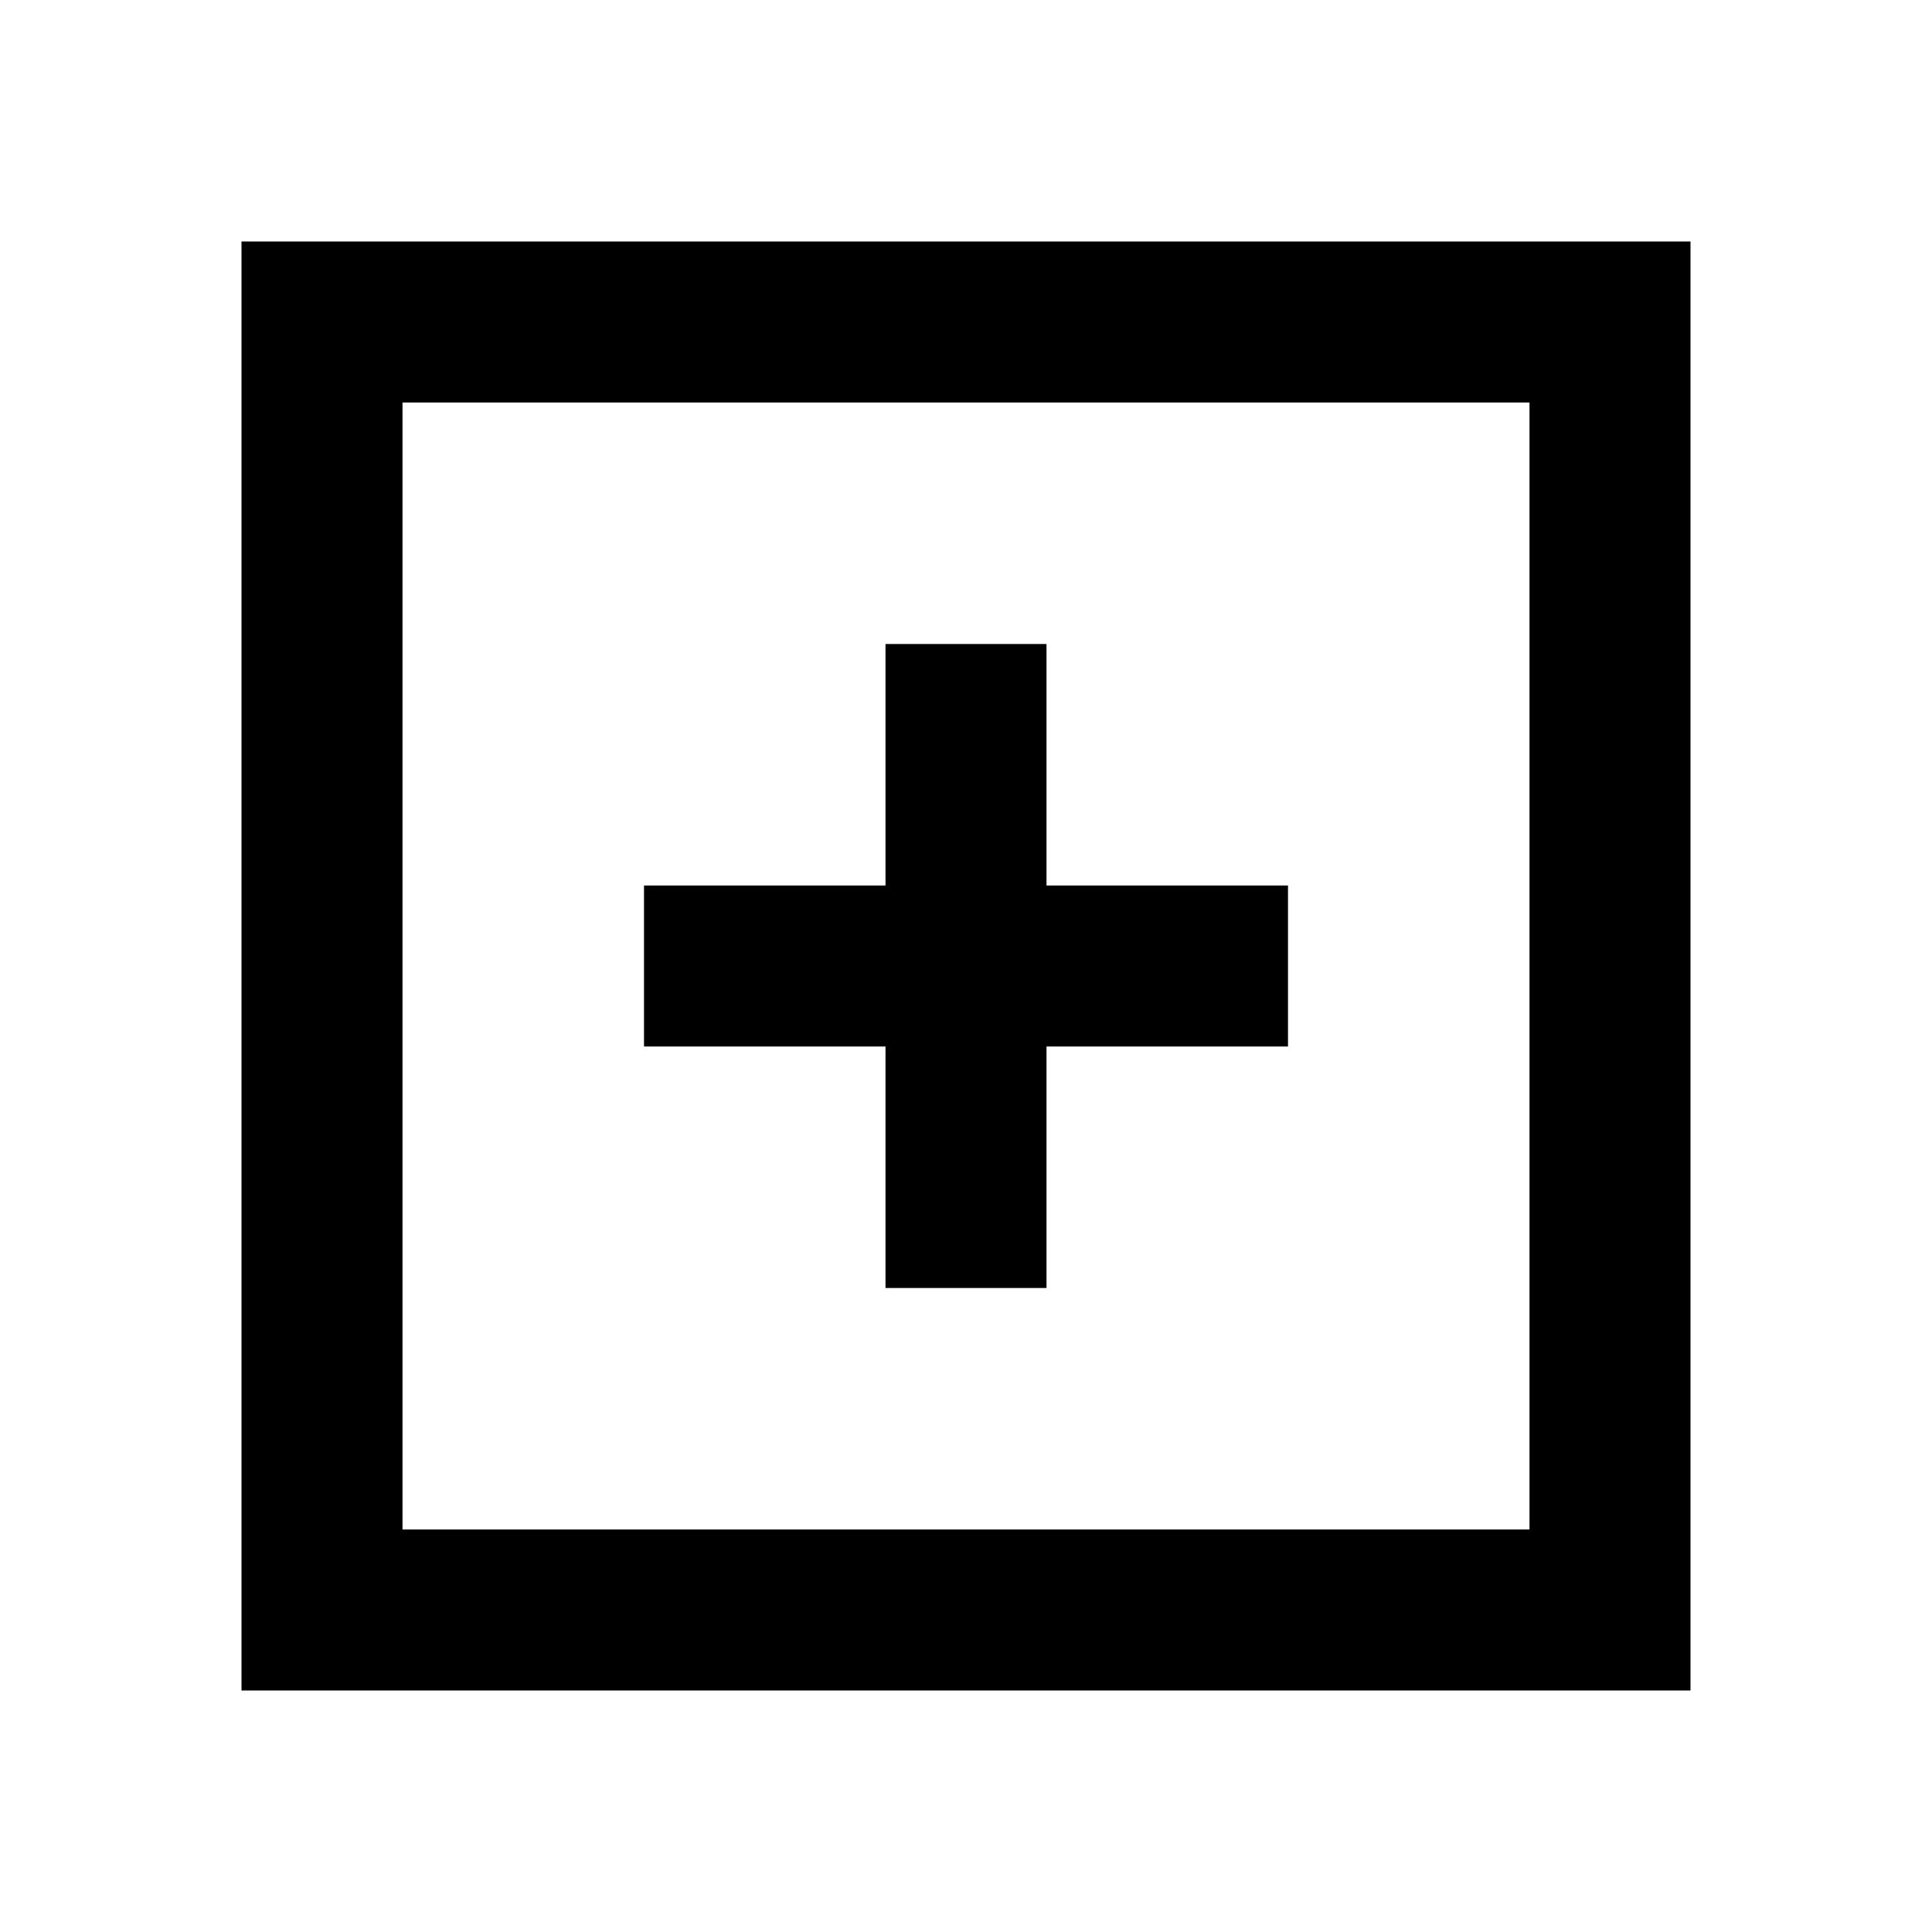
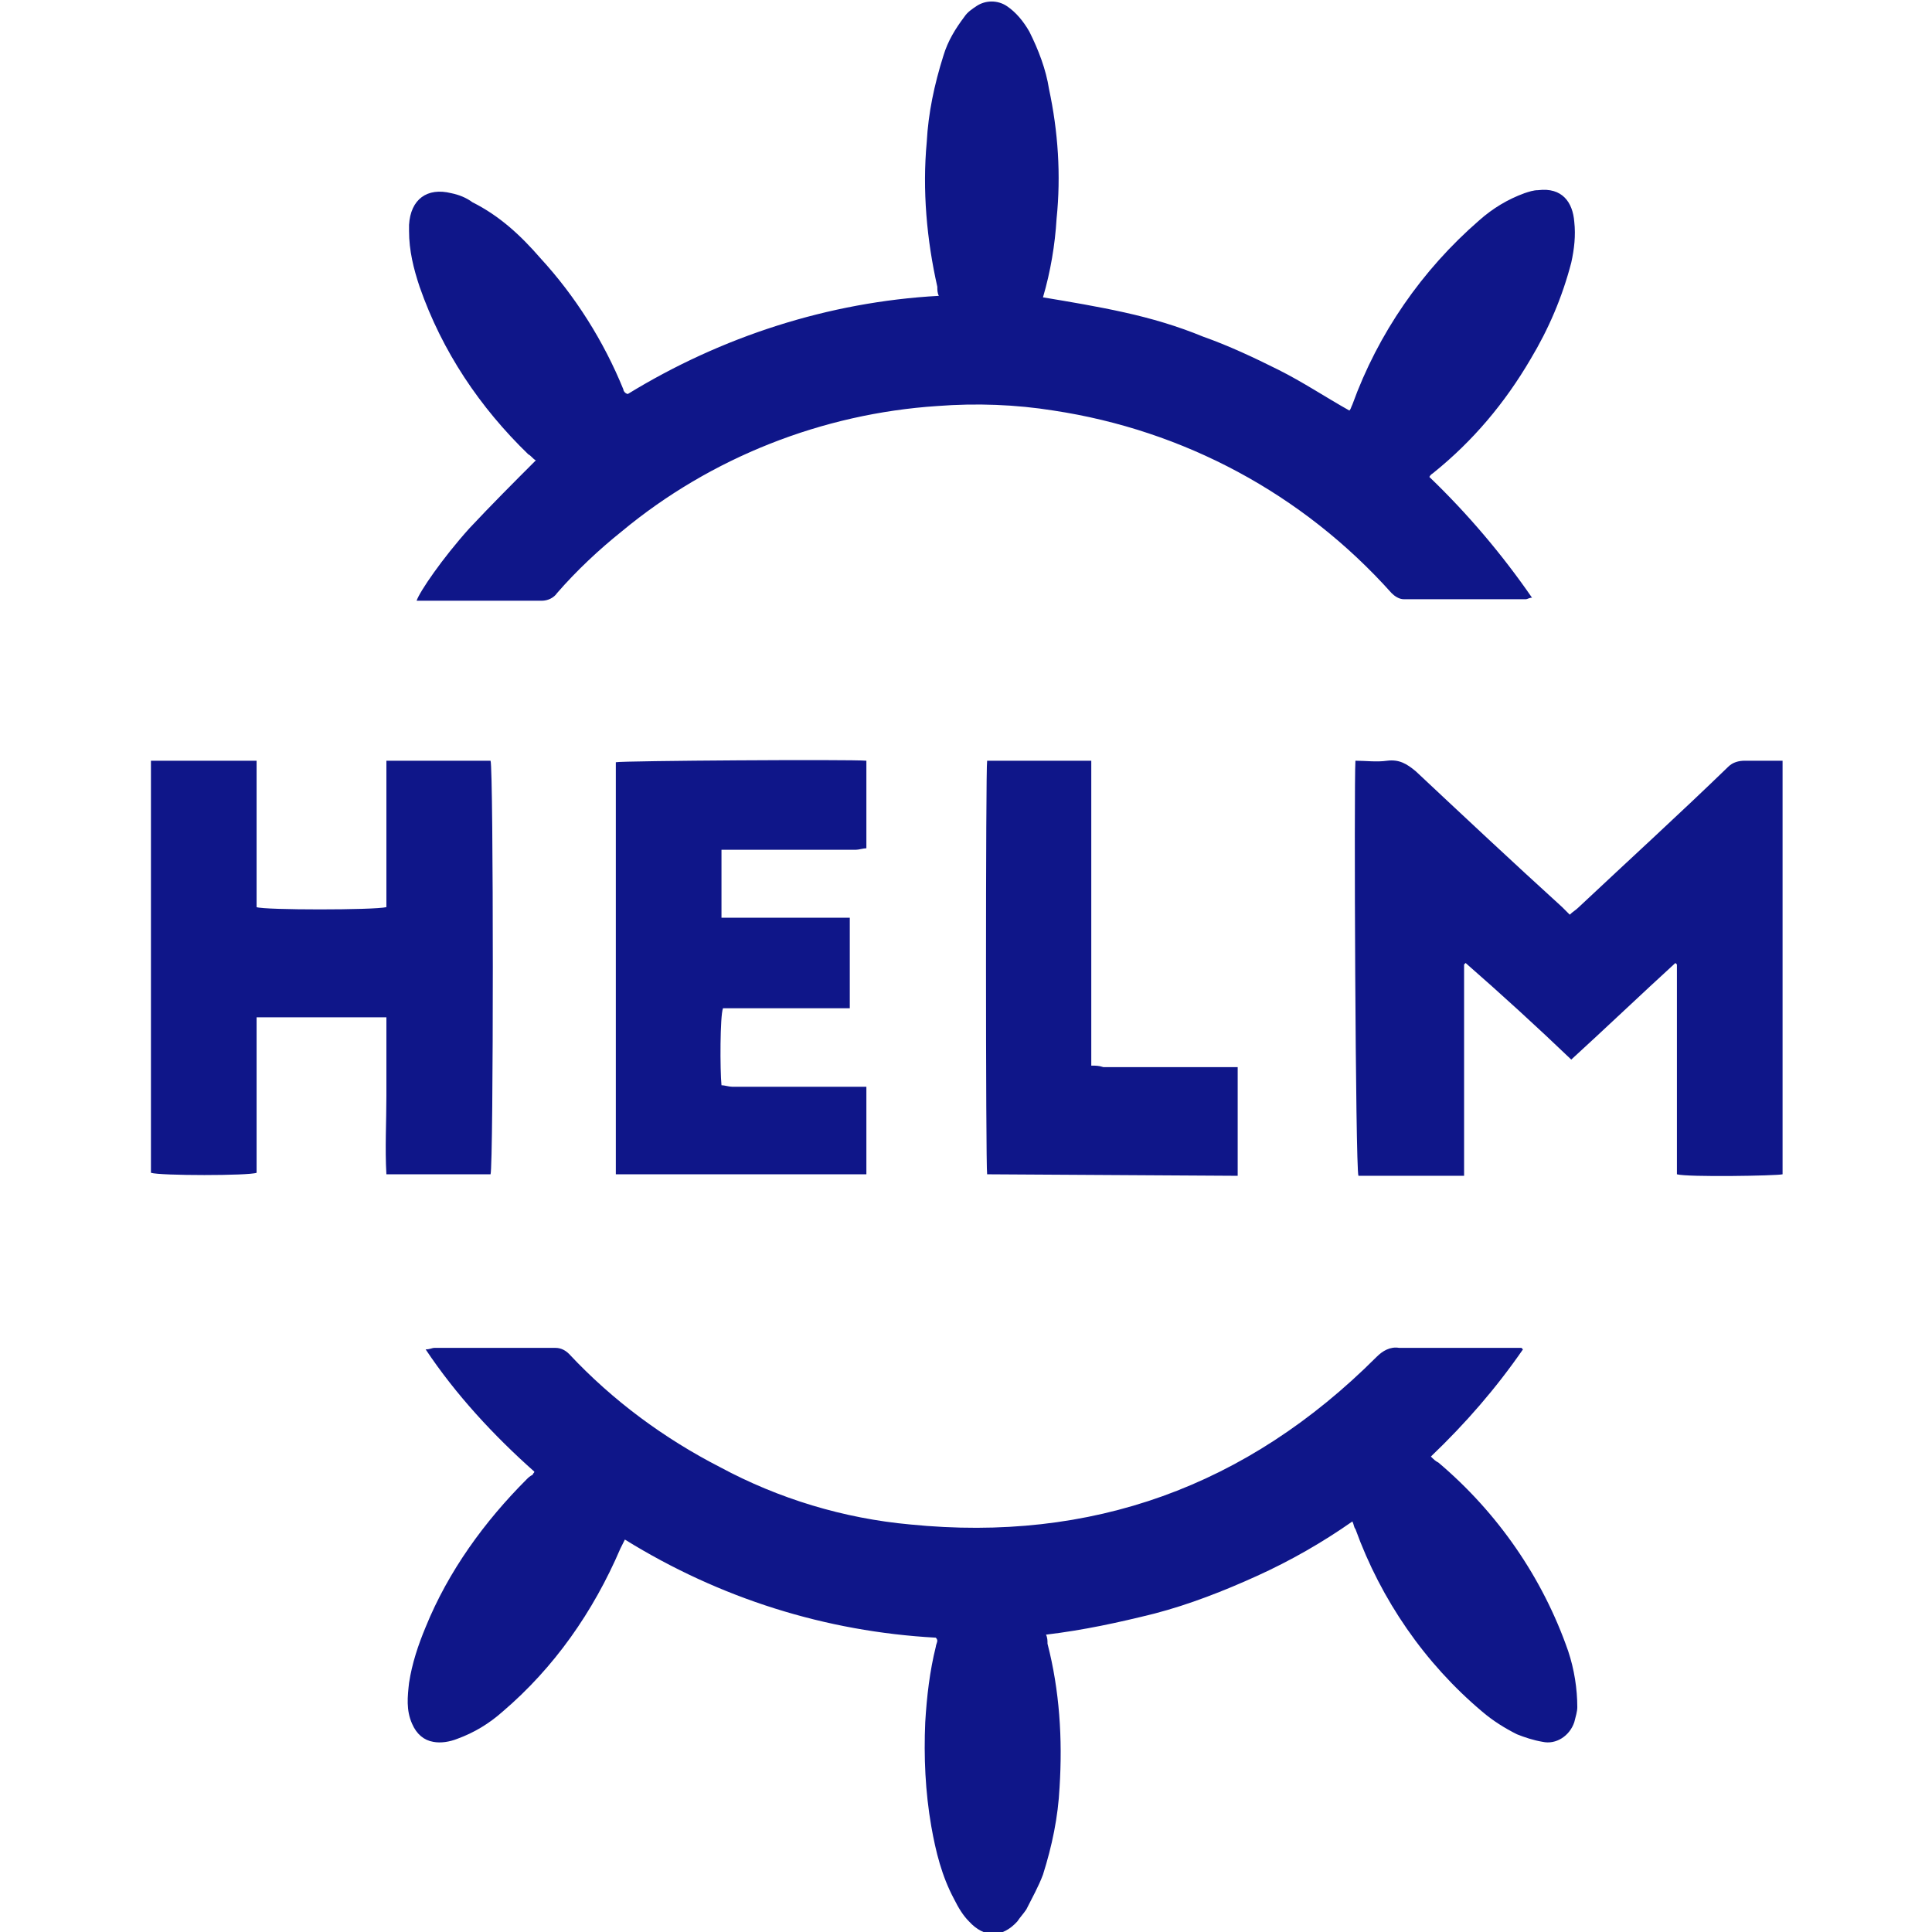
- <svg xmlns="http://www.w3.org/2000/svg" viewBox="0 0 24 24">
-   <path d="M4 4h16v16H4z" fill="none" stroke="currentColor" stroke-width="2" />
-   <path d="M8 12h8M12 8v8" stroke="currentColor" stroke-width="2" />
+ <svg xmlns="http://www.w3.org/2000/svg" viewBox="0 0 128 128">
+   <path fill="#0F1689" d="M35.5 30.5c-.2-.1-.3-.3-.5-.4-3.2-3.1-5.7-6.8-7.2-11.1-.4-1.2-.7-2.4-.7-3.7v-.4c.1-1.7 1.2-2.5 2.8-2.1.5.1 1 .3 1.4.6 1.8.9 3.2 2.2 4.5 3.7 2.3 2.5 4.2 5.5 5.5 8.7 0 .1.1.2.1.2s.1.1.2.1c6.2-3.8 13.3-6.1 20.6-6.5-.1-.2-.1-.4-.1-.6-.7-3.1-1-6.4-.7-9.6.1-1.9.5-3.8 1.1-5.7.3-1 .8-1.8 1.4-2.6.2-.3.5-.5.8-.7.6-.4 1.4-.4 2 0 .6.4 1.1 1 1.5 1.7.6 1.2 1.1 2.5 1.3 3.8.6 2.8.8 5.7.5 8.6-.1 1.7-.4 3.5-.9 5.2 1.8.3 3.6.6 5.4 1 1.8.4 3.5.9 5.2 1.6 1.7.6 3.4 1.4 5 2.2 1.6.8 3.1 1.8 4.7 2.7.1-.1.1-.2.2-.4 1.7-4.7 4.6-8.9 8.4-12.2.9-.8 1.9-1.4 3-1.8.3-.1.6-.2.9-.2 1.6-.2 2.3.8 2.4 2.1.1.9 0 1.8-.2 2.7-.6 2.3-1.5 4.4-2.7 6.4-1.7 2.9-3.8 5.4-6.4 7.5-.1.1-.2.1-.3.3 2.5 2.4 4.8 5.1 6.8 8-.2 0-.3.1-.4.1H93c-.3 0-.6-.2-.8-.4-5.9-6.6-13.8-10.8-22.4-12.1-2.5-.4-5.1-.5-7.7-.3-7.6.5-15 3.4-20.9 8.3-1.5 1.2-3 2.6-4.3 4.1-.2.3-.6.5-1 .5h-8.3c.2-.6 1.7-2.8 3.5-4.8 1.5-1.6 2.9-3 4.4-4.5zm65.4 58.9c-1.8 2.6-3.8 4.9-6.1 7.1.2.2.3.3.5.4 3.9 3.3 6.9 7.6 8.6 12.5.4 1.2.6 2.5.6 3.7 0 .3-.1.6-.2 1-.3.9-1.2 1.5-2.1 1.3-.6-.1-1.2-.3-1.7-.5-.8-.4-1.6-.9-2.3-1.5-3.8-3.2-6.7-7.4-8.4-12.1-.1-.1-.1-.3-.2-.5-2 1.4-4.1 2.6-6.3 3.6s-4.5 1.9-6.8 2.5c-2.4.6-4.7 1.1-7.2 1.4.1.2.1.4.1.6.8 3.1 1 6.3.8 9.5-.1 2-.5 3.9-1.1 5.8-.3.8-.7 1.5-1.1 2.3-.2.3-.4.5-.6.8-1 1.1-2.2 1.1-3.2 0-.4-.4-.7-.9-1-1.5-.8-1.5-1.2-3.1-1.5-4.8-.4-2.3-.5-4.6-.4-6.9.1-1.7.3-3.4.7-5 0-.1.1-.3.1-.4 0 0 0-.1-.1-.2-7.3-.4-14.3-2.6-20.6-6.5l-.3.6c-1.8 4.2-4.4 7.9-7.8 10.8-.9.8-1.9 1.4-3 1.8-.5.2-1.1.3-1.6.2-.6-.1-1.1-.5-1.4-1.2-.4-.9-.3-1.8-.2-2.7.2-1.3.6-2.5 1.1-3.7 1.5-3.7 3.9-7 6.7-9.8.1-.1.2-.2.4-.3 0-.1.1-.1.1-.2-2.7-2.4-5.2-5.1-7.2-8.1.3 0 .4-.1.6-.1h8c.4 0 .7.2.9.4 2.9 3.1 6.3 5.6 10 7.5 3.9 2.1 8.2 3.4 12.6 3.8 12 1.2 22.3-2.5 30.9-11.1.4-.4.9-.7 1.5-.6h8.1l.1.1zm-11.1-39c.7 0 1.4.1 2.1 0 .8-.1 1.3.2 1.9.7 3.2 3 6.4 6 9.7 9l.5.5c.2-.2.4-.3.6-.5 3.3-3.1 6.7-6.2 9.9-9.3.3-.3.7-.4 1.1-.4h2.5v27.4c-.4.1-6.3.2-7 0V63.9l-.1-.1c-2.3 2.1-4.6 4.3-6.9 6.4-2.3-2.2-4.6-4.3-7-6.4l-.1.1v14h-7c-.2-.5-.3-25.9-.2-27.5zm-64.2 0h6.9c.2.5.2 26.8 0 27.4h-6.9c-.1-1.7 0-3.5 0-5.2v-5.2H17v10.3c-.5.2-6.4.2-7 0V50.4h7v9.7c.5.2 7.8.2 8.6 0v-9.7zm15.2 27.4V50.5c.4-.1 15.6-.2 16.6-.1v5.8c-.2 0-.5.1-.7.1h-8.9v4.5h8.5v6h-8.4c-.2.5-.2 4.1-.1 5.1.2 0 .5.1.7.1h8.9v5.8H40.8zm24.6 0c-.1-.7-.1-26.9 0-27.4h6.9v20.2c.3 0 .5 0 .8.1H82v7.2l-16.6-.1z" />
</svg>
